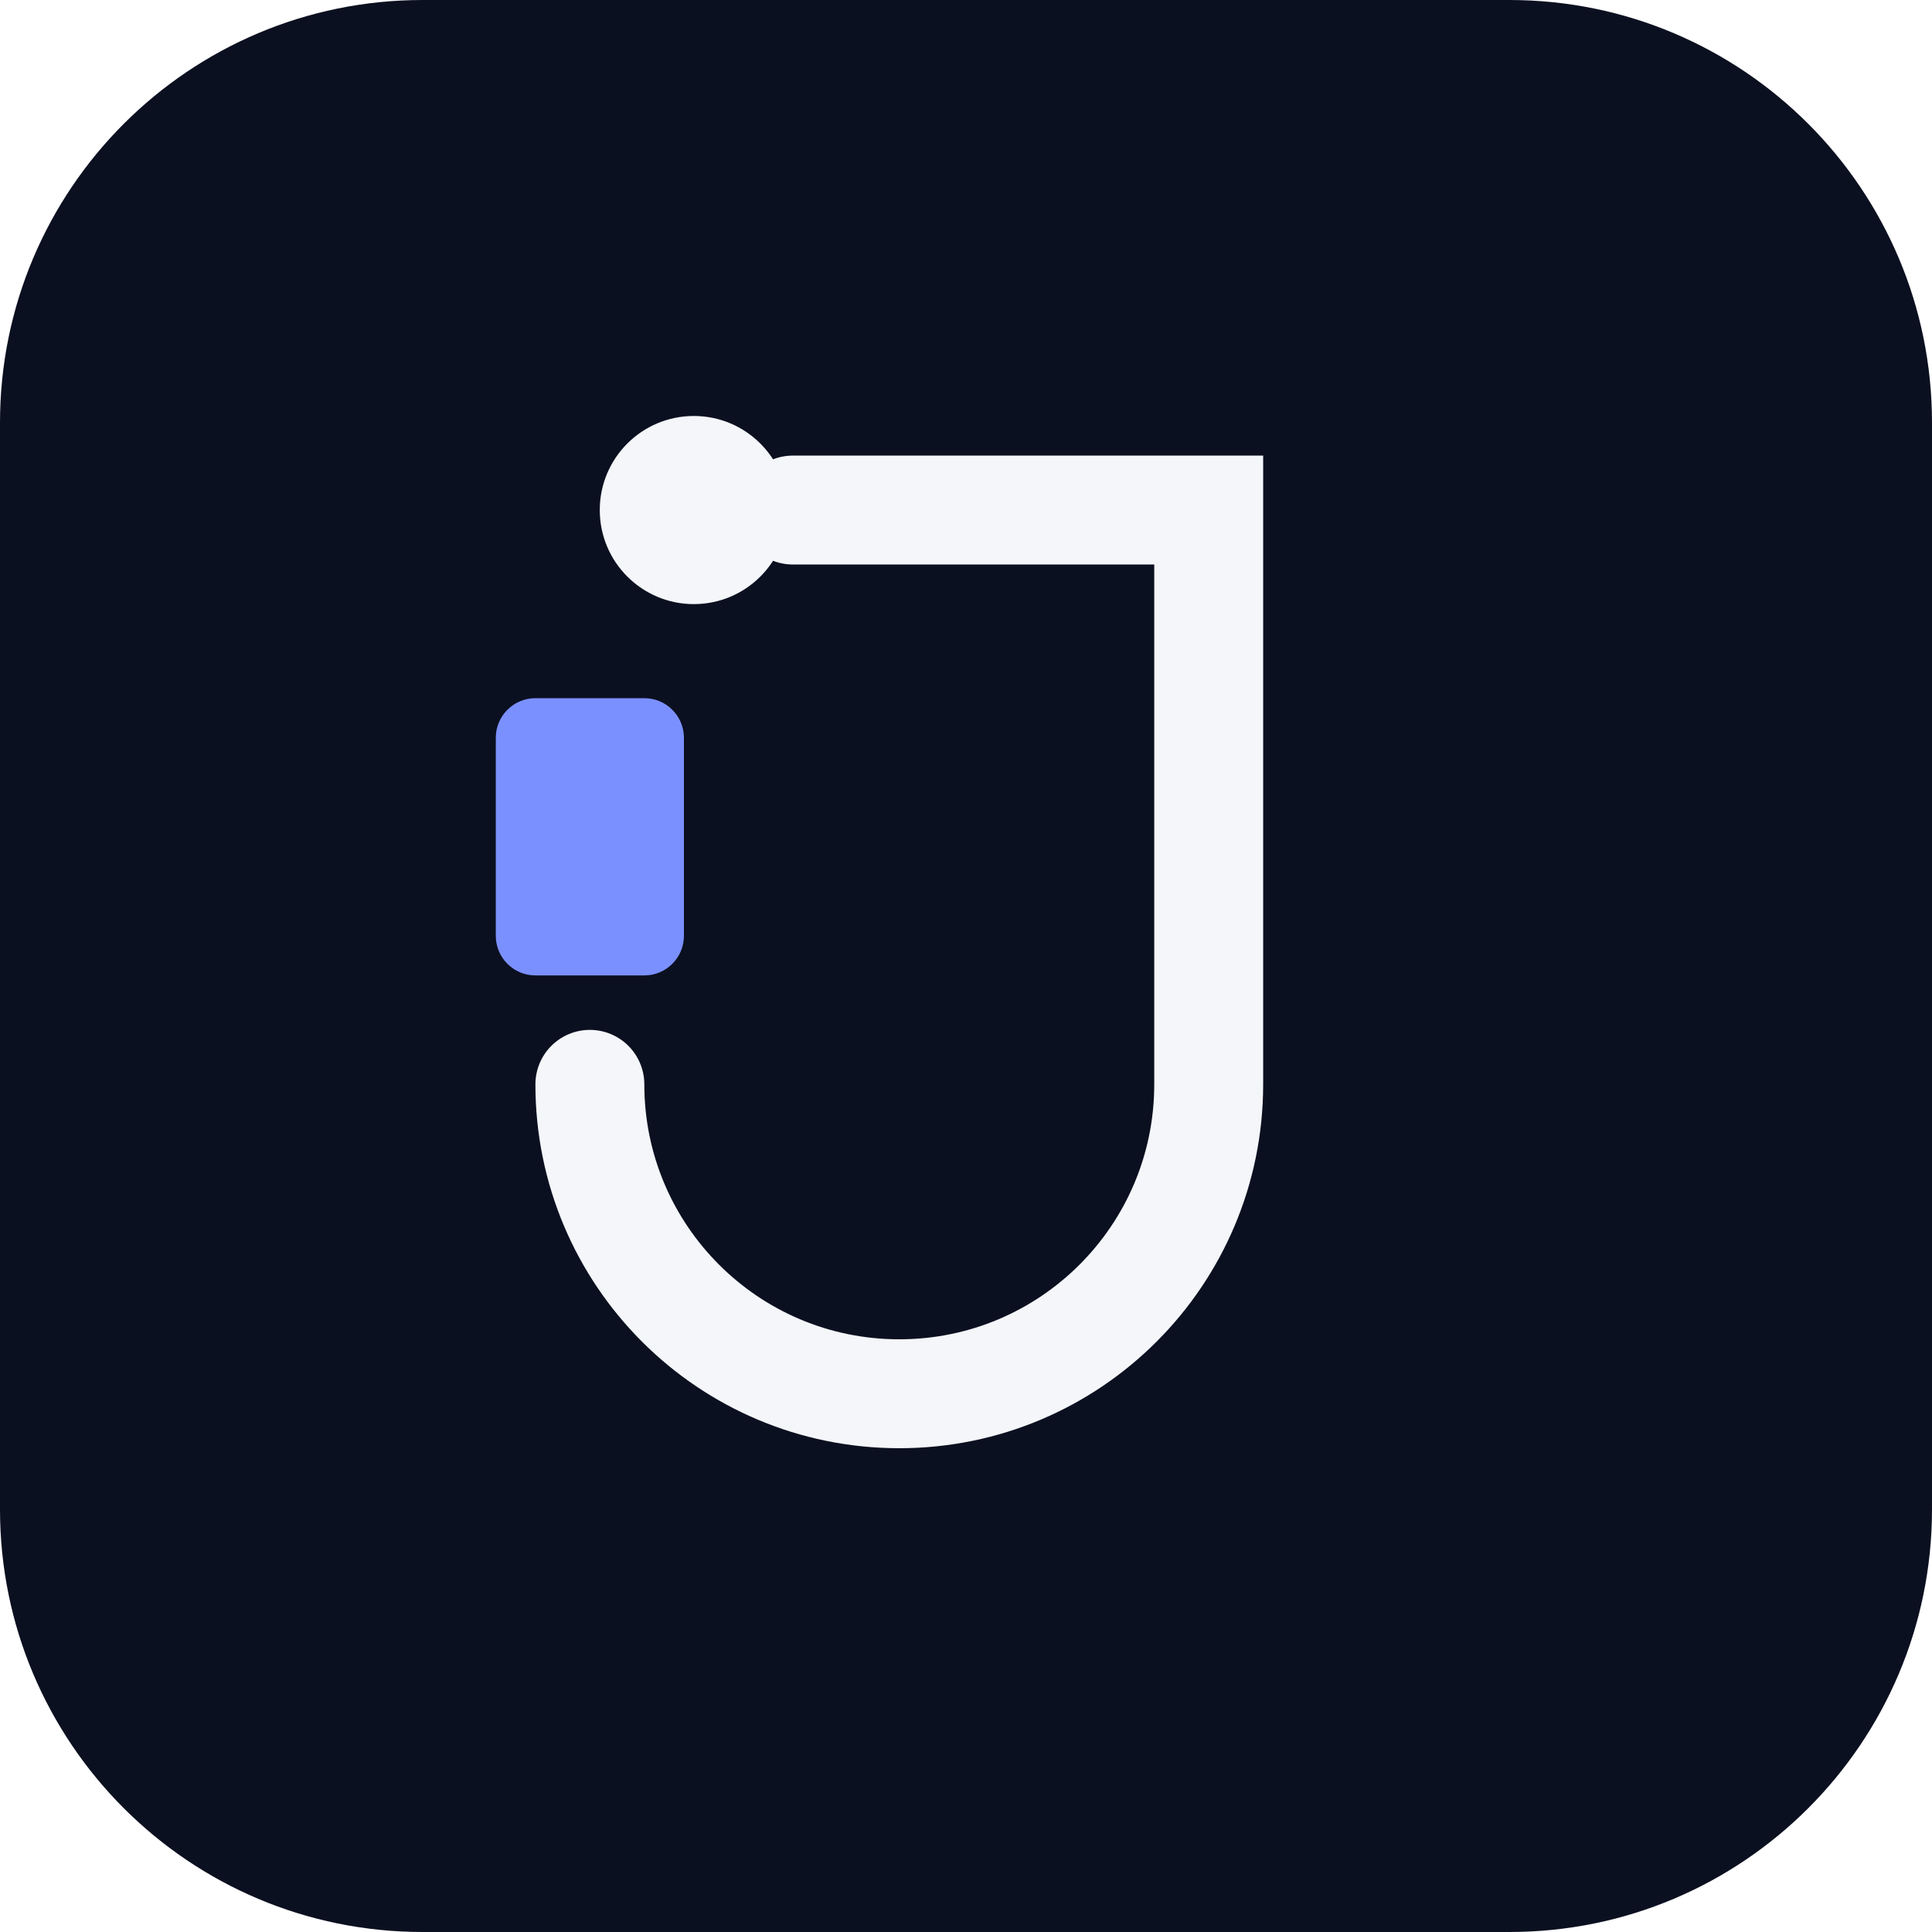
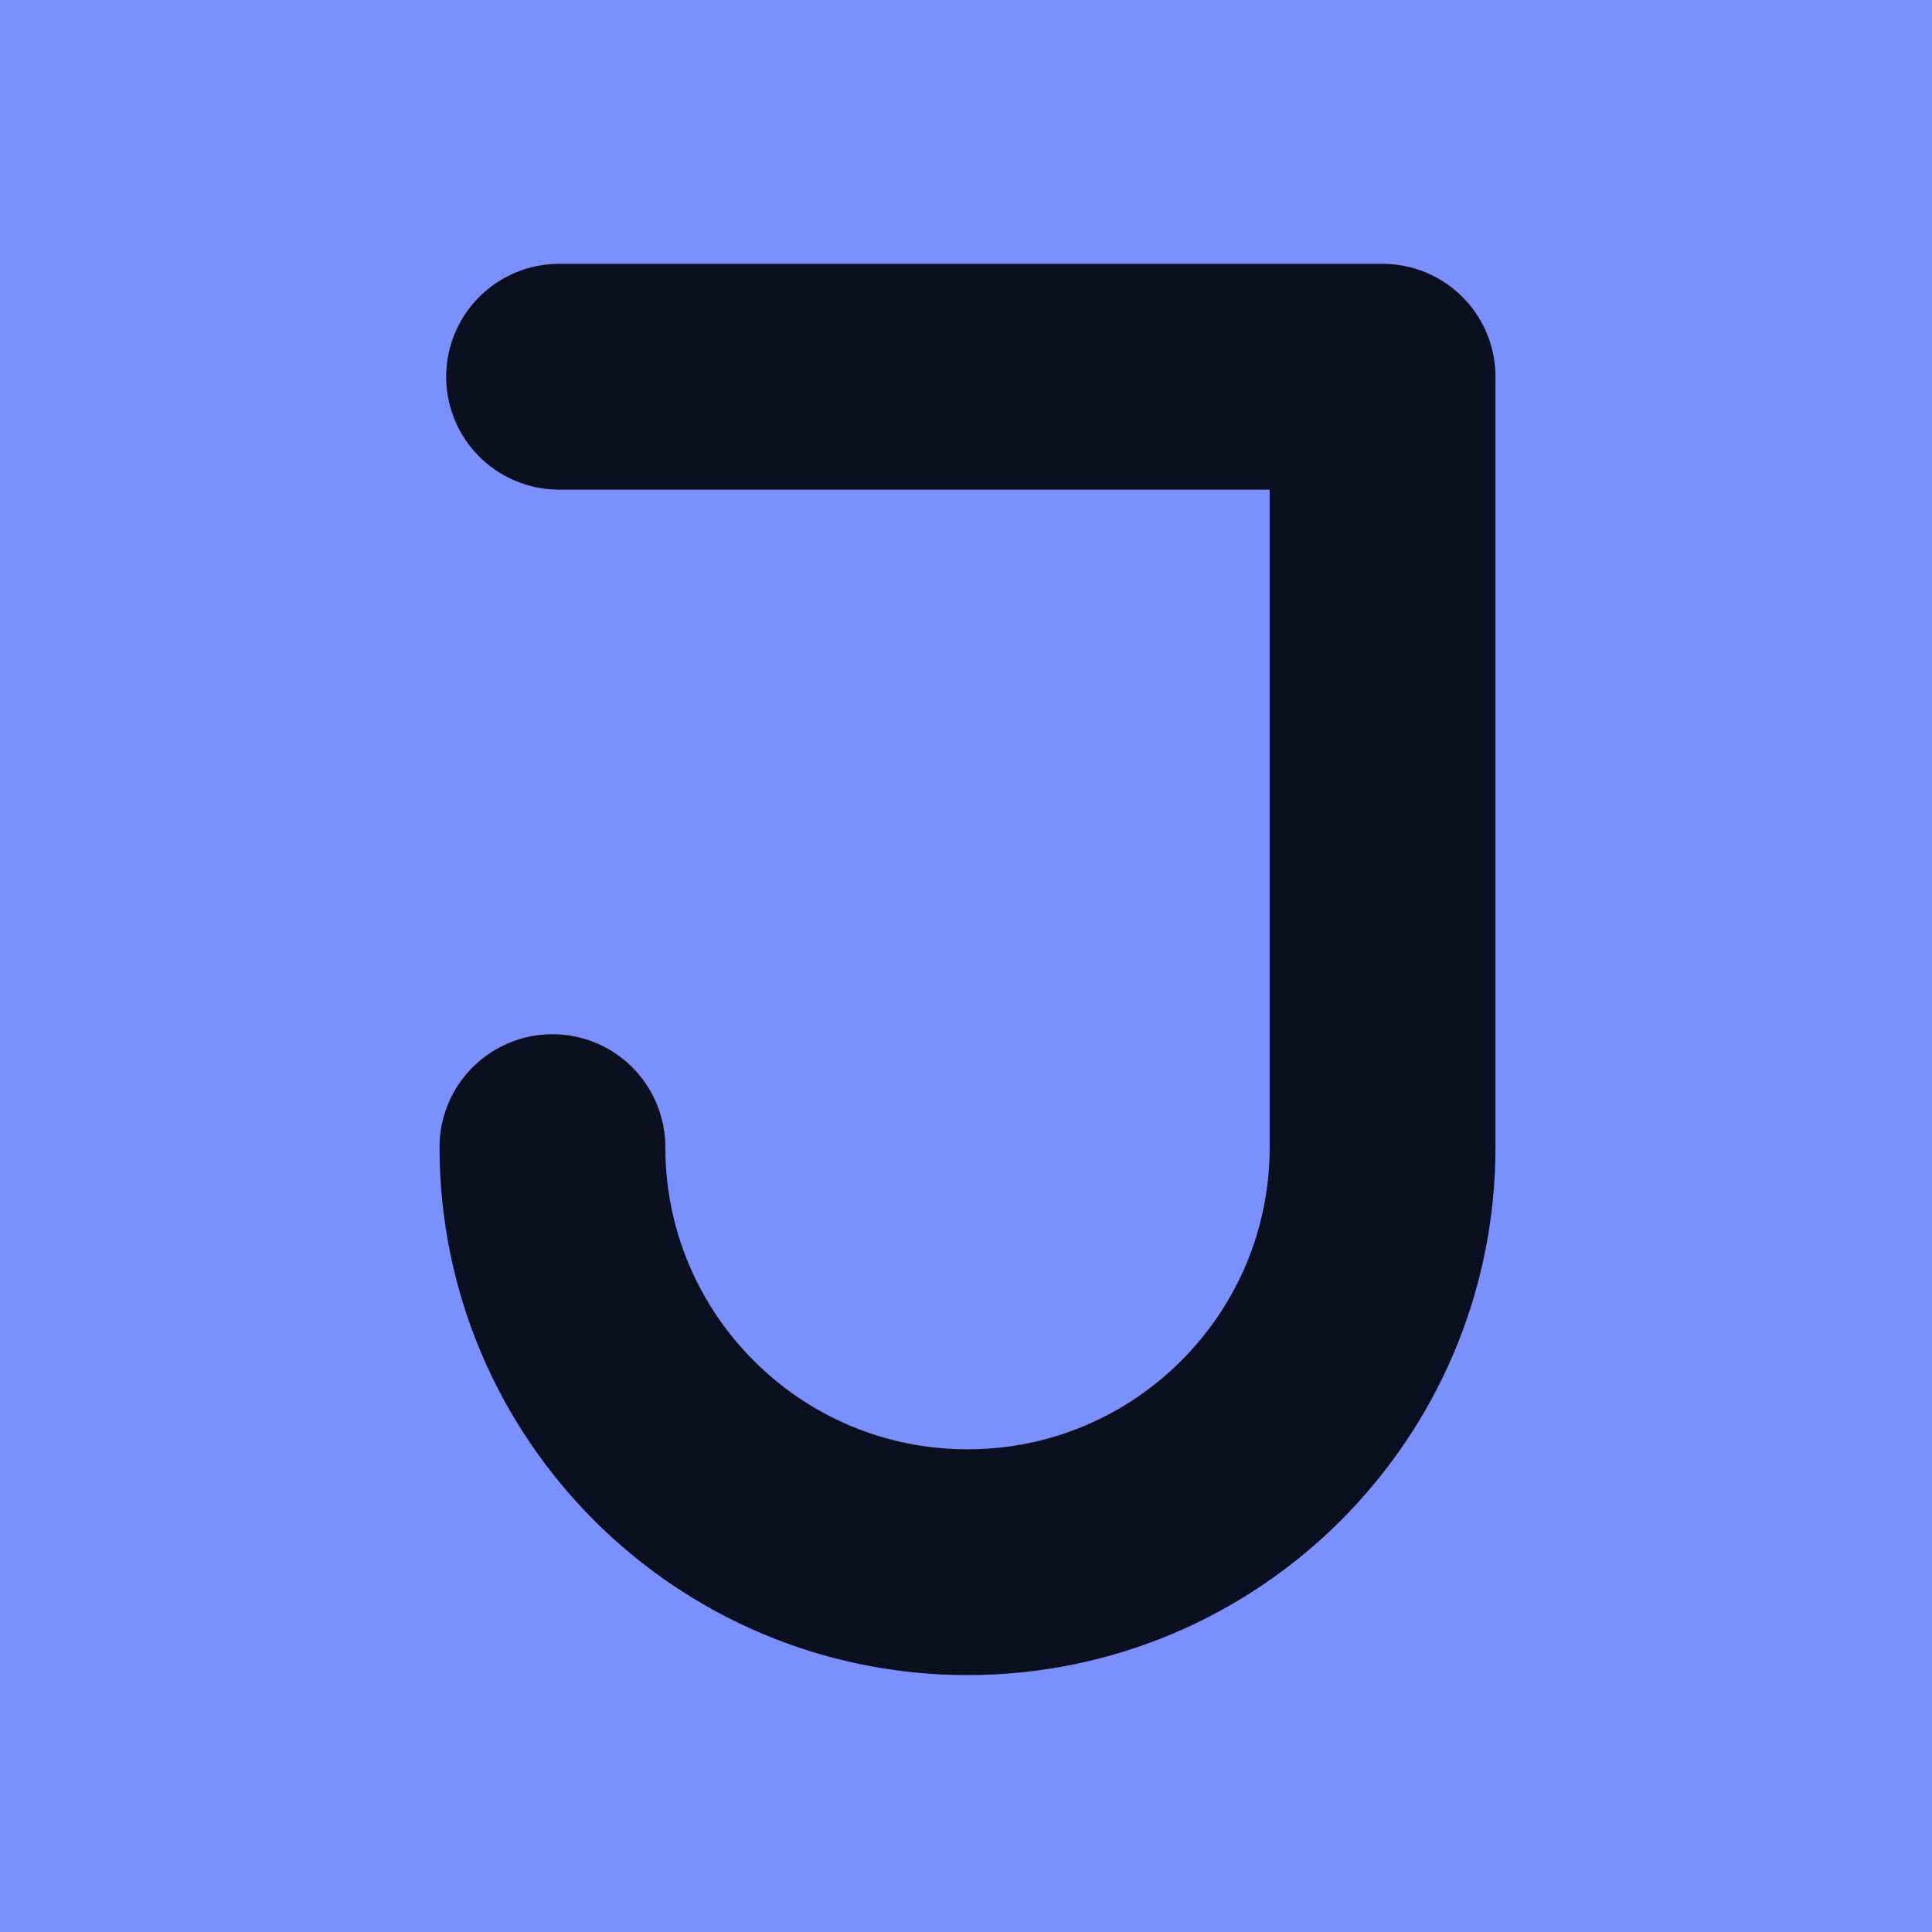
<svg xmlns="http://www.w3.org/2000/svg" viewBox="0 0 32 32">
-   <rect width="32" height="32" rx="7" fill="#0b1020" />
-   <g transform="translate(2.8 3.2) scale(0.82)">
-     <circle cx="10.6" cy="6.4" r="1.9" fill="#f4f6fa" />
-     <path d="M12.6 6.4H21V18a6.25 6.25 0 0 1-12.5 0" fill="none" stroke="#f4f6fa" stroke-width="2.2" stroke-linecap="round" />
-     <rect x="6.6" y="10.2" width="3.8" height="5.6" rx="0.8" fill="#7b90ff" />
+   <rect width="32" height="32" rx="0" fill="#7b90ff" />
+   <g transform="translate(-0.2 -0.8) scale(1.1)">
+     <path d="M8.6 6.4H21V18a6.25 6.25 0 0 1-12.5 0" fill="none" stroke="#0b1020" stroke-width="3.4" stroke-linecap="round" stroke-linejoin="round" />
  </g>
</svg>
